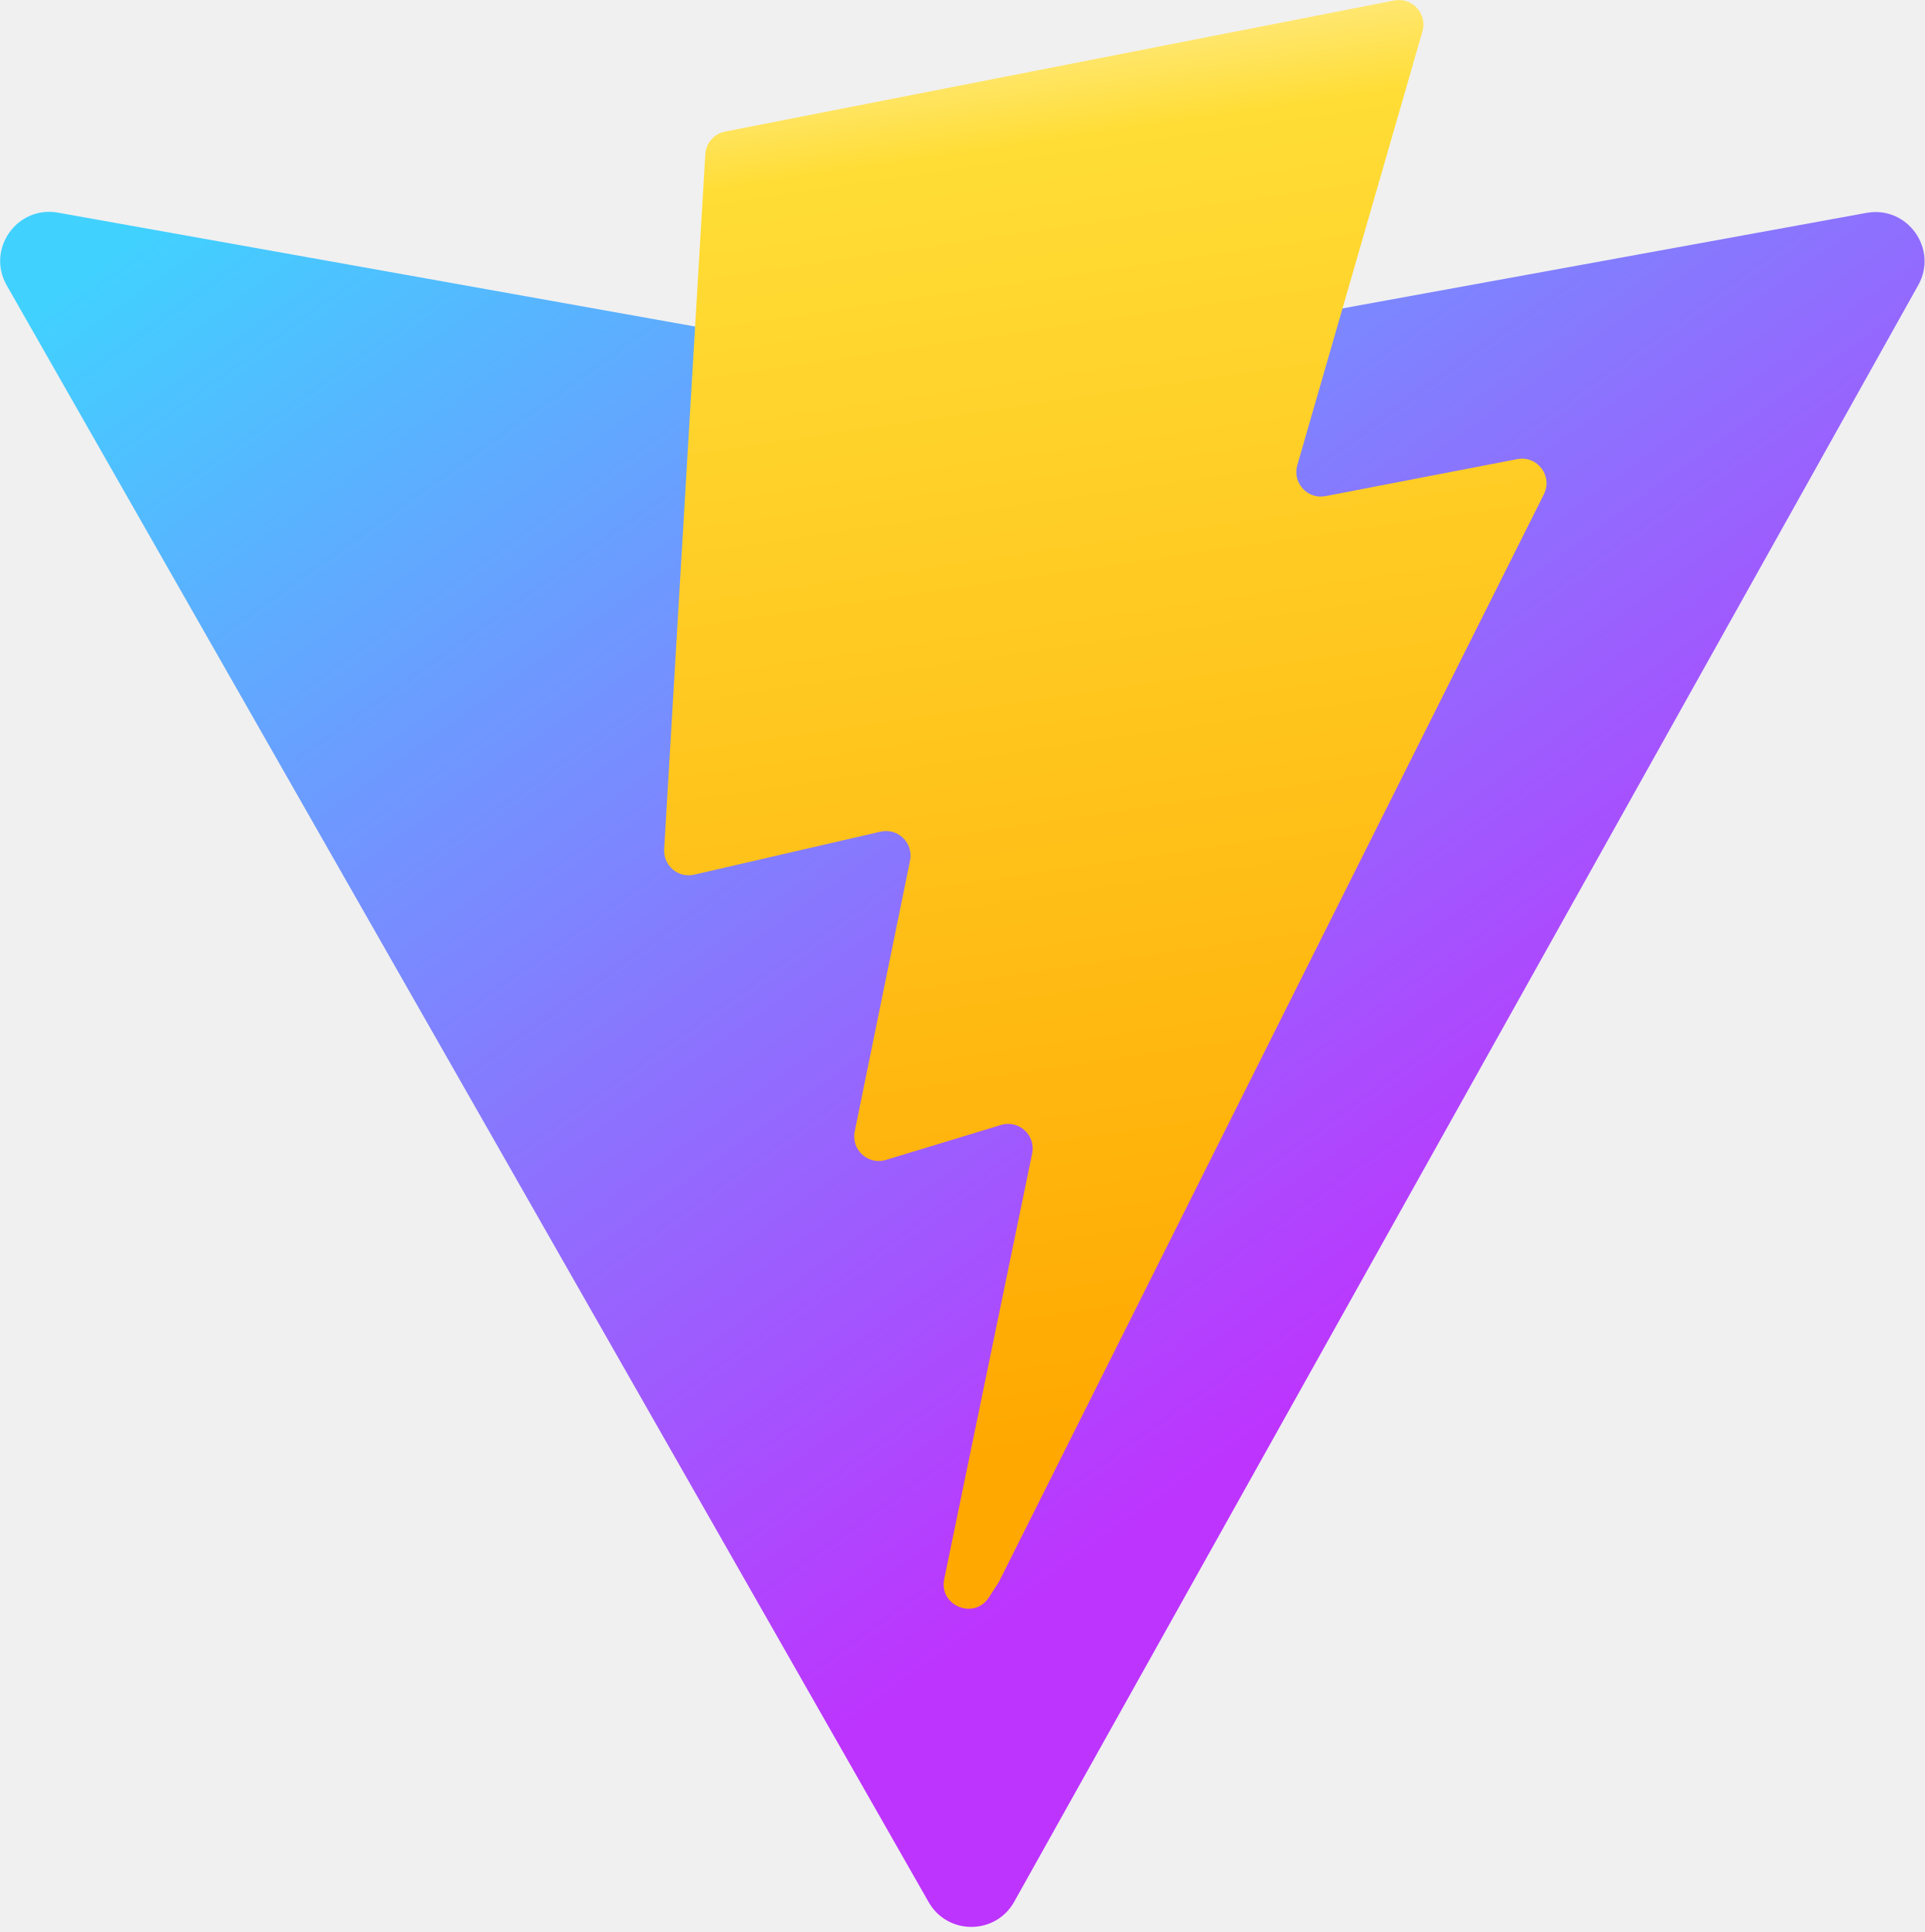
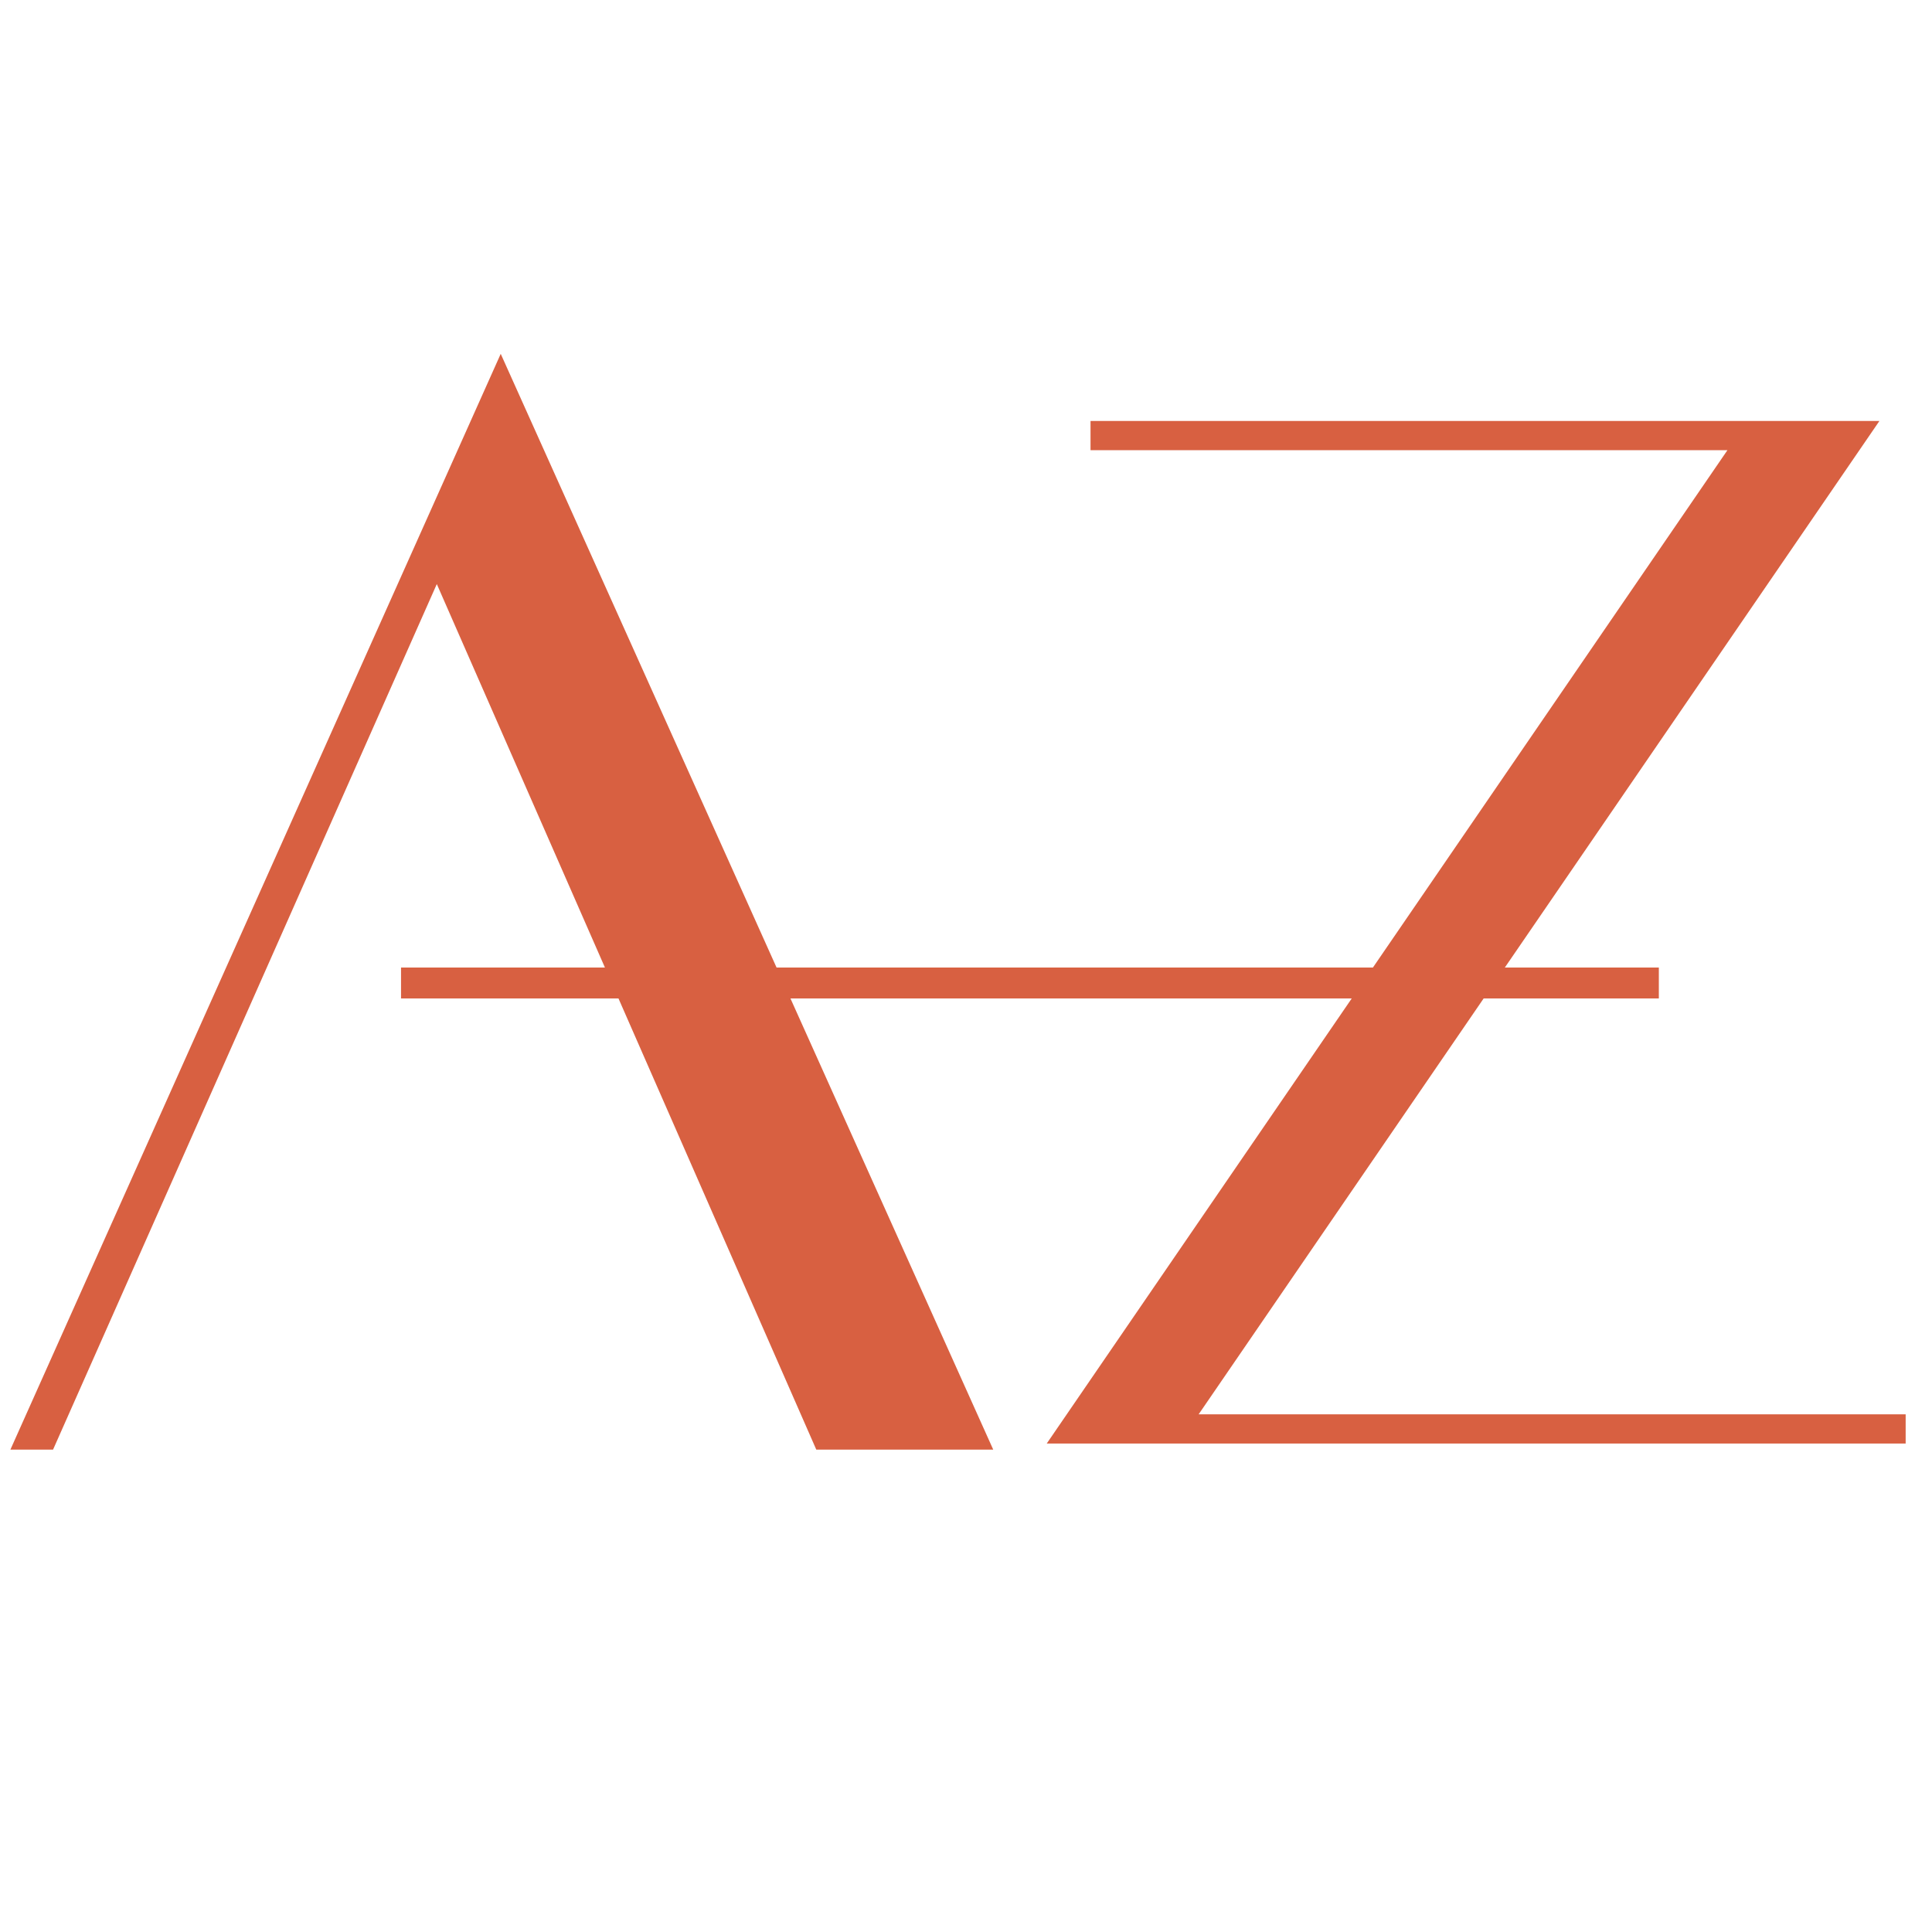
- <svg xmlns="http://www.w3.org/2000/svg" aria-hidden="true" role="img" class="iconify iconify--logos" width="31.88" height="32" preserveAspectRatio="xMidYMid meet" viewBox="0 0 256 257">
+ <svg xmlns="http://www.w3.org/2000/svg" width="500" zoomAndPan="magnify" viewBox="0 0 375 375" height="500" preserveAspectRatio="xMidYMid meet" version="1.0">
  <defs>
-     <linearGradient id="IconifyId1813088fe1fbc01fb466" x1="-.828%" x2="57.636%" y1="7.652%" y2="78.411%">
-       <stop offset="0%" stop-color="#41D1FF" />
-       <stop offset="100%" stop-color="#BD34FE" />
-     </linearGradient>
-     <linearGradient id="IconifyId1813088fe1fbc01fb467" x1="43.376%" x2="50.316%" y1="2.242%" y2="89.03%">
-       <stop offset="0%" stop-color="#FFEA83" />
-       <stop offset="8.333%" stop-color="#FFDD35" />
-       <stop offset="100%" stop-color="#FFA800" />
-     </linearGradient>
+     <g />
  </defs>
-   <path fill="url(#IconifyId1813088fe1fbc01fb466)" d="M255.153 37.938L134.897 252.976c-2.483 4.44-8.862 4.466-11.382.048L.875 37.958c-2.746-4.814 1.371-10.646 6.827-9.67l120.385 21.517a6.537 6.537 0 0 0 2.322-.004l117.867-21.483c5.438-.991 9.574 4.796 6.877 9.62Z" />
-   <path fill="url(#IconifyId1813088fe1fbc01fb467)" d="M185.432.063L96.44 17.501a3.268 3.268 0 0 0-2.634 3.014l-5.474 92.456a3.268 3.268 0 0 0 3.997 3.378l24.777-5.718c2.318-.535 4.413 1.507 3.936 3.838l-7.361 36.047c-.495 2.426 1.782 4.5 4.151 3.78l15.304-4.649c2.372-.72 4.652 1.36 4.15 3.788l-11.698 56.621c-.732 3.542 3.979 5.473 5.943 2.437l1.313-2.028l72.516-144.72c1.215-2.423-.88-5.186-3.54-4.672l-25.505 4.922c-2.396.462-4.435-1.77-3.759-4.114l16.646-57.705c.677-2.35-1.37-4.583-3.769-4.113Z" />
+   <rect x="-37.5" width="450" fill="#ffffff" y="-37.5" height="450" fill-opacity="1" />
+   <rect x="-37.5" width="450" fill="#ffffff" y="-37.5" height="450" fill-opacity="1" />
+   <g fill="#d86041" fill-opacity="1">
+     <g transform="translate(197.3309, 68.6789)">
+       <g>
+         <path d="M -100.141 0 L -4.547 212.688 L -38.891 212.688 L -112.547 44.688 L -187.031 212.688 L -195.312 212.688 Z M -100.141 0 " />
+       </g>
+     </g>
+   </g>
+   <g fill="#d86041" fill-opacity="1">
+     <g transform="translate(191.8254, 280.1928)">
+       <g>
+         <path d="M 11.344 0 L 143.469 -192.812 L 19.844 -192.812 L 19.844 -198.484 L 172.969 -198.484 L 40.828 -5.672 L 178.062 -5.672 L 178.062 0 Z M 11.344 0 " />
+       </g>
+     </g>
+   </g>
+   <path stroke-linecap="butt" transform="matrix(0.75, 0, 0, 0.75, 77.83879, 187.7983)" fill="none" stroke-linejoin="miter" d="M 0.001 3.998 L 325.522 3.998 " stroke="#d86041" stroke-width="8" stroke-opacity="1" stroke-miterlimit="4" />
</svg>
